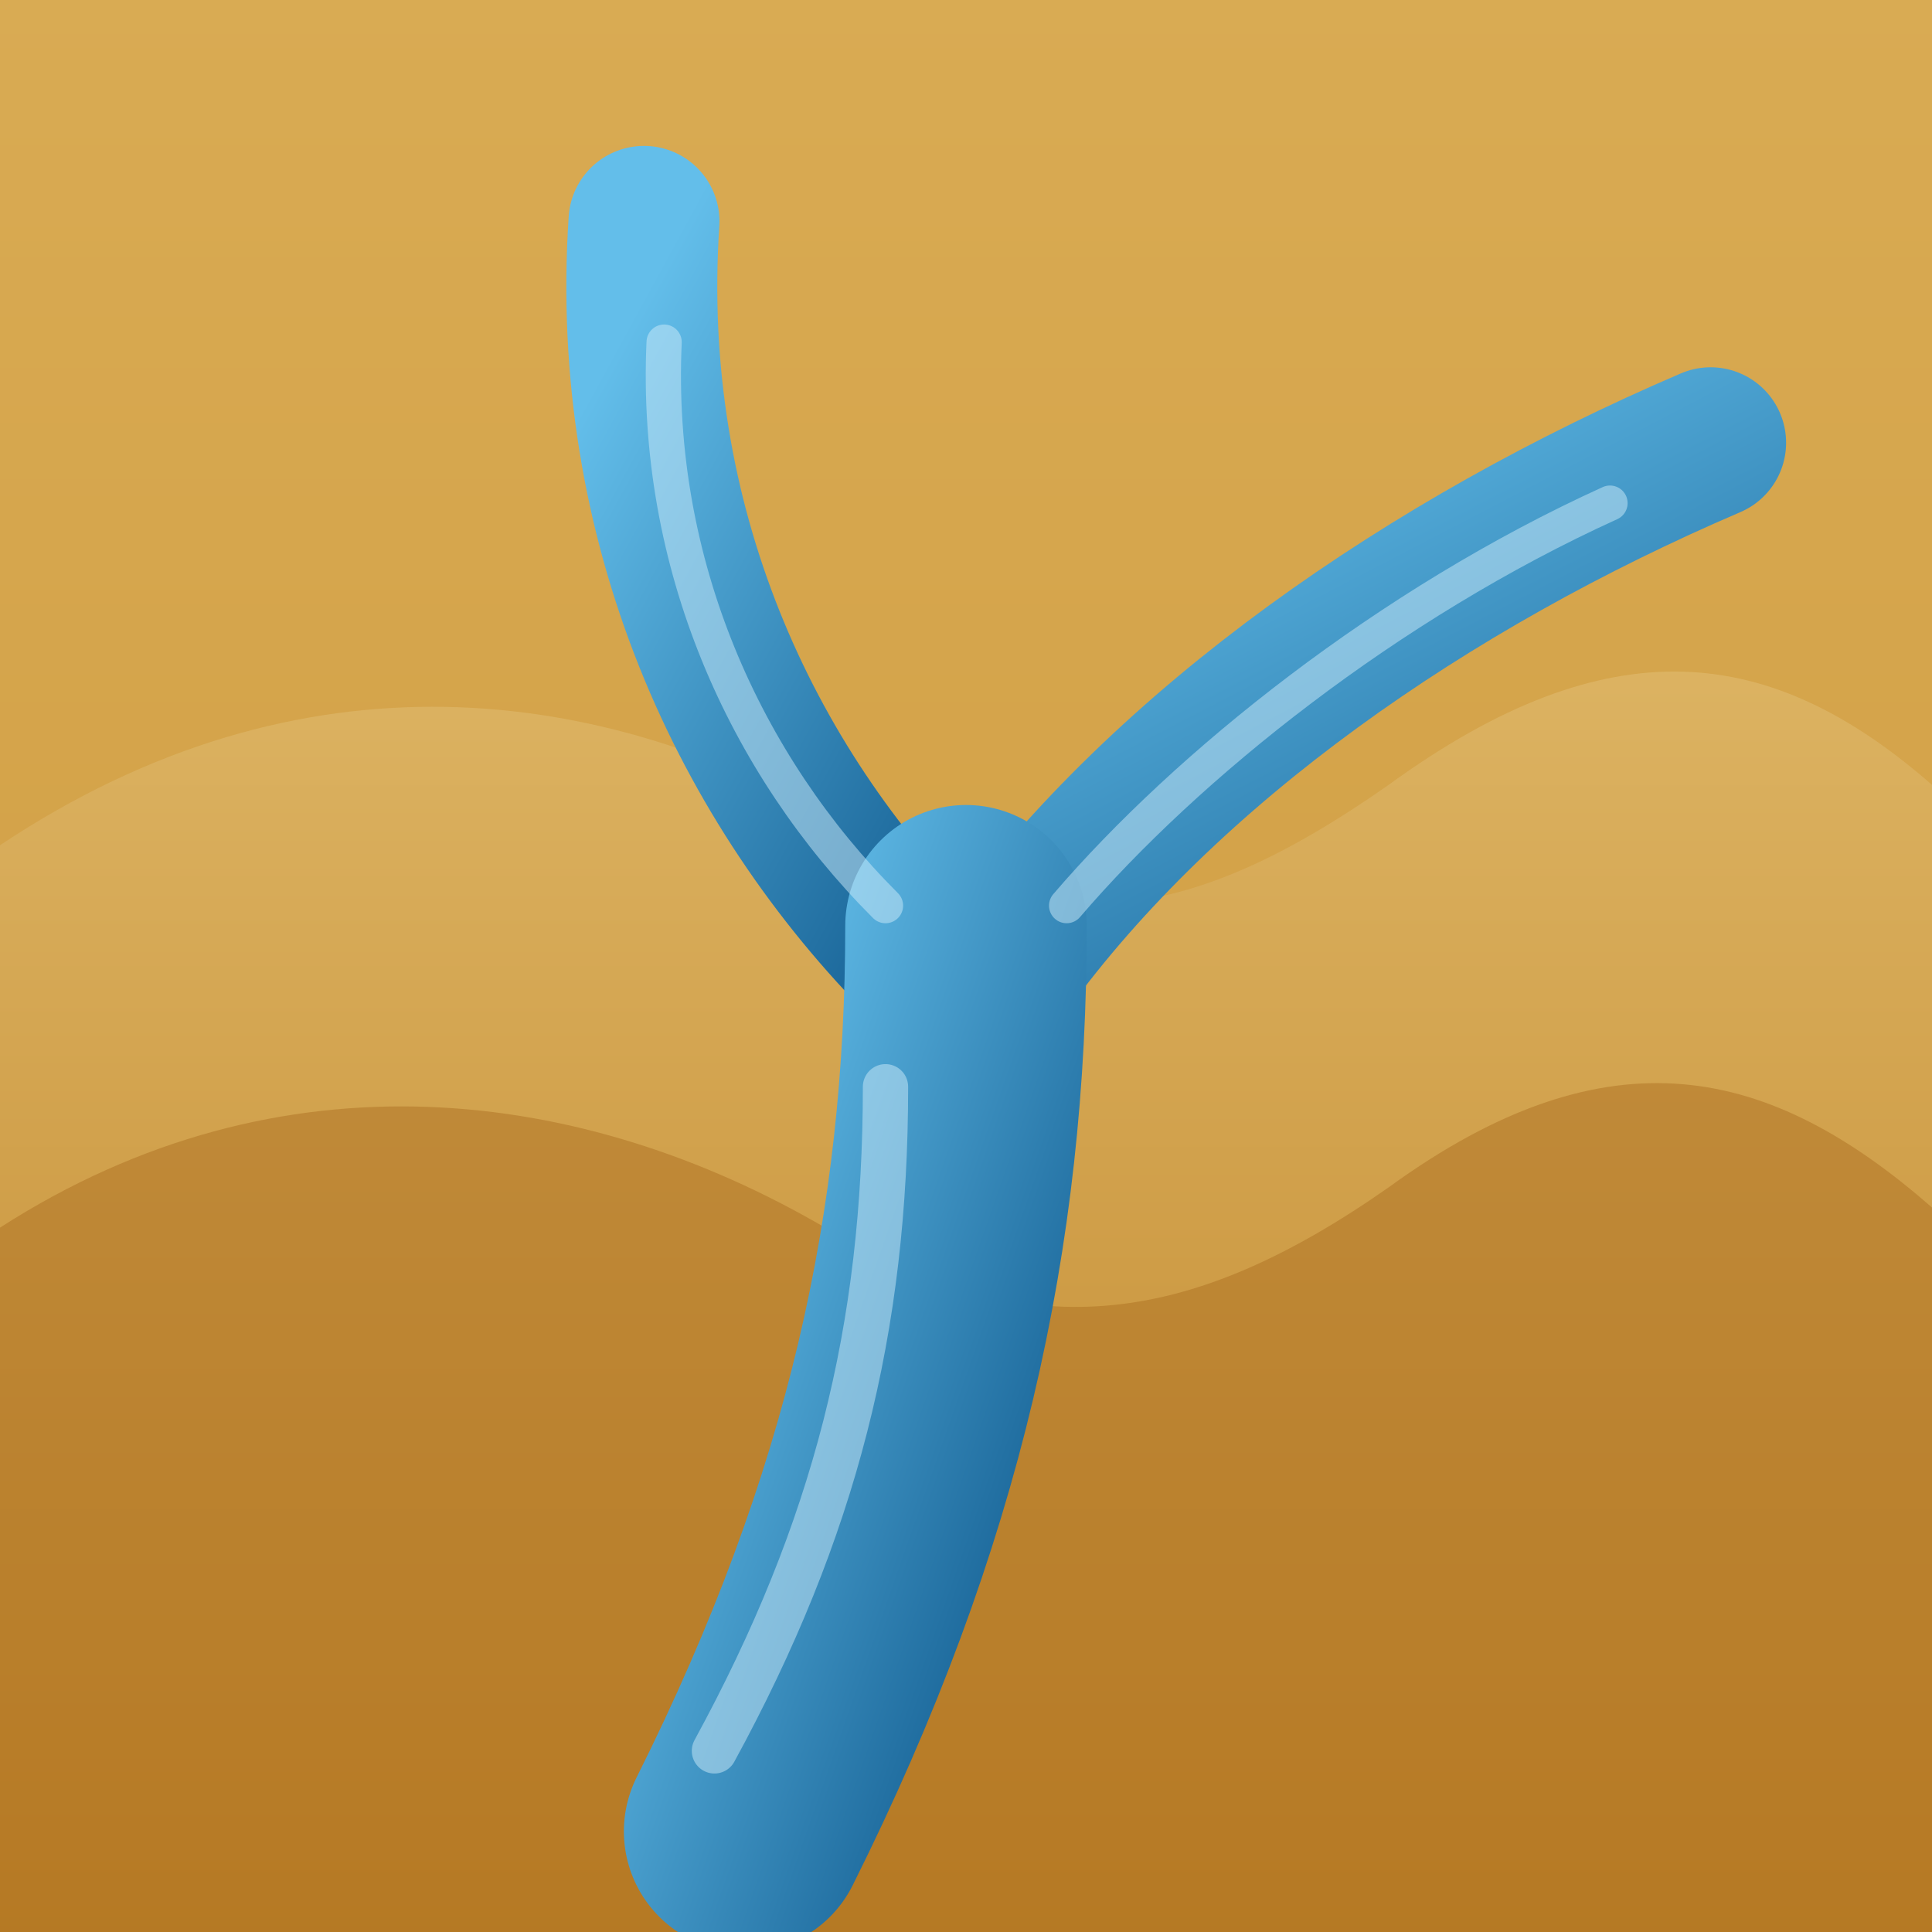
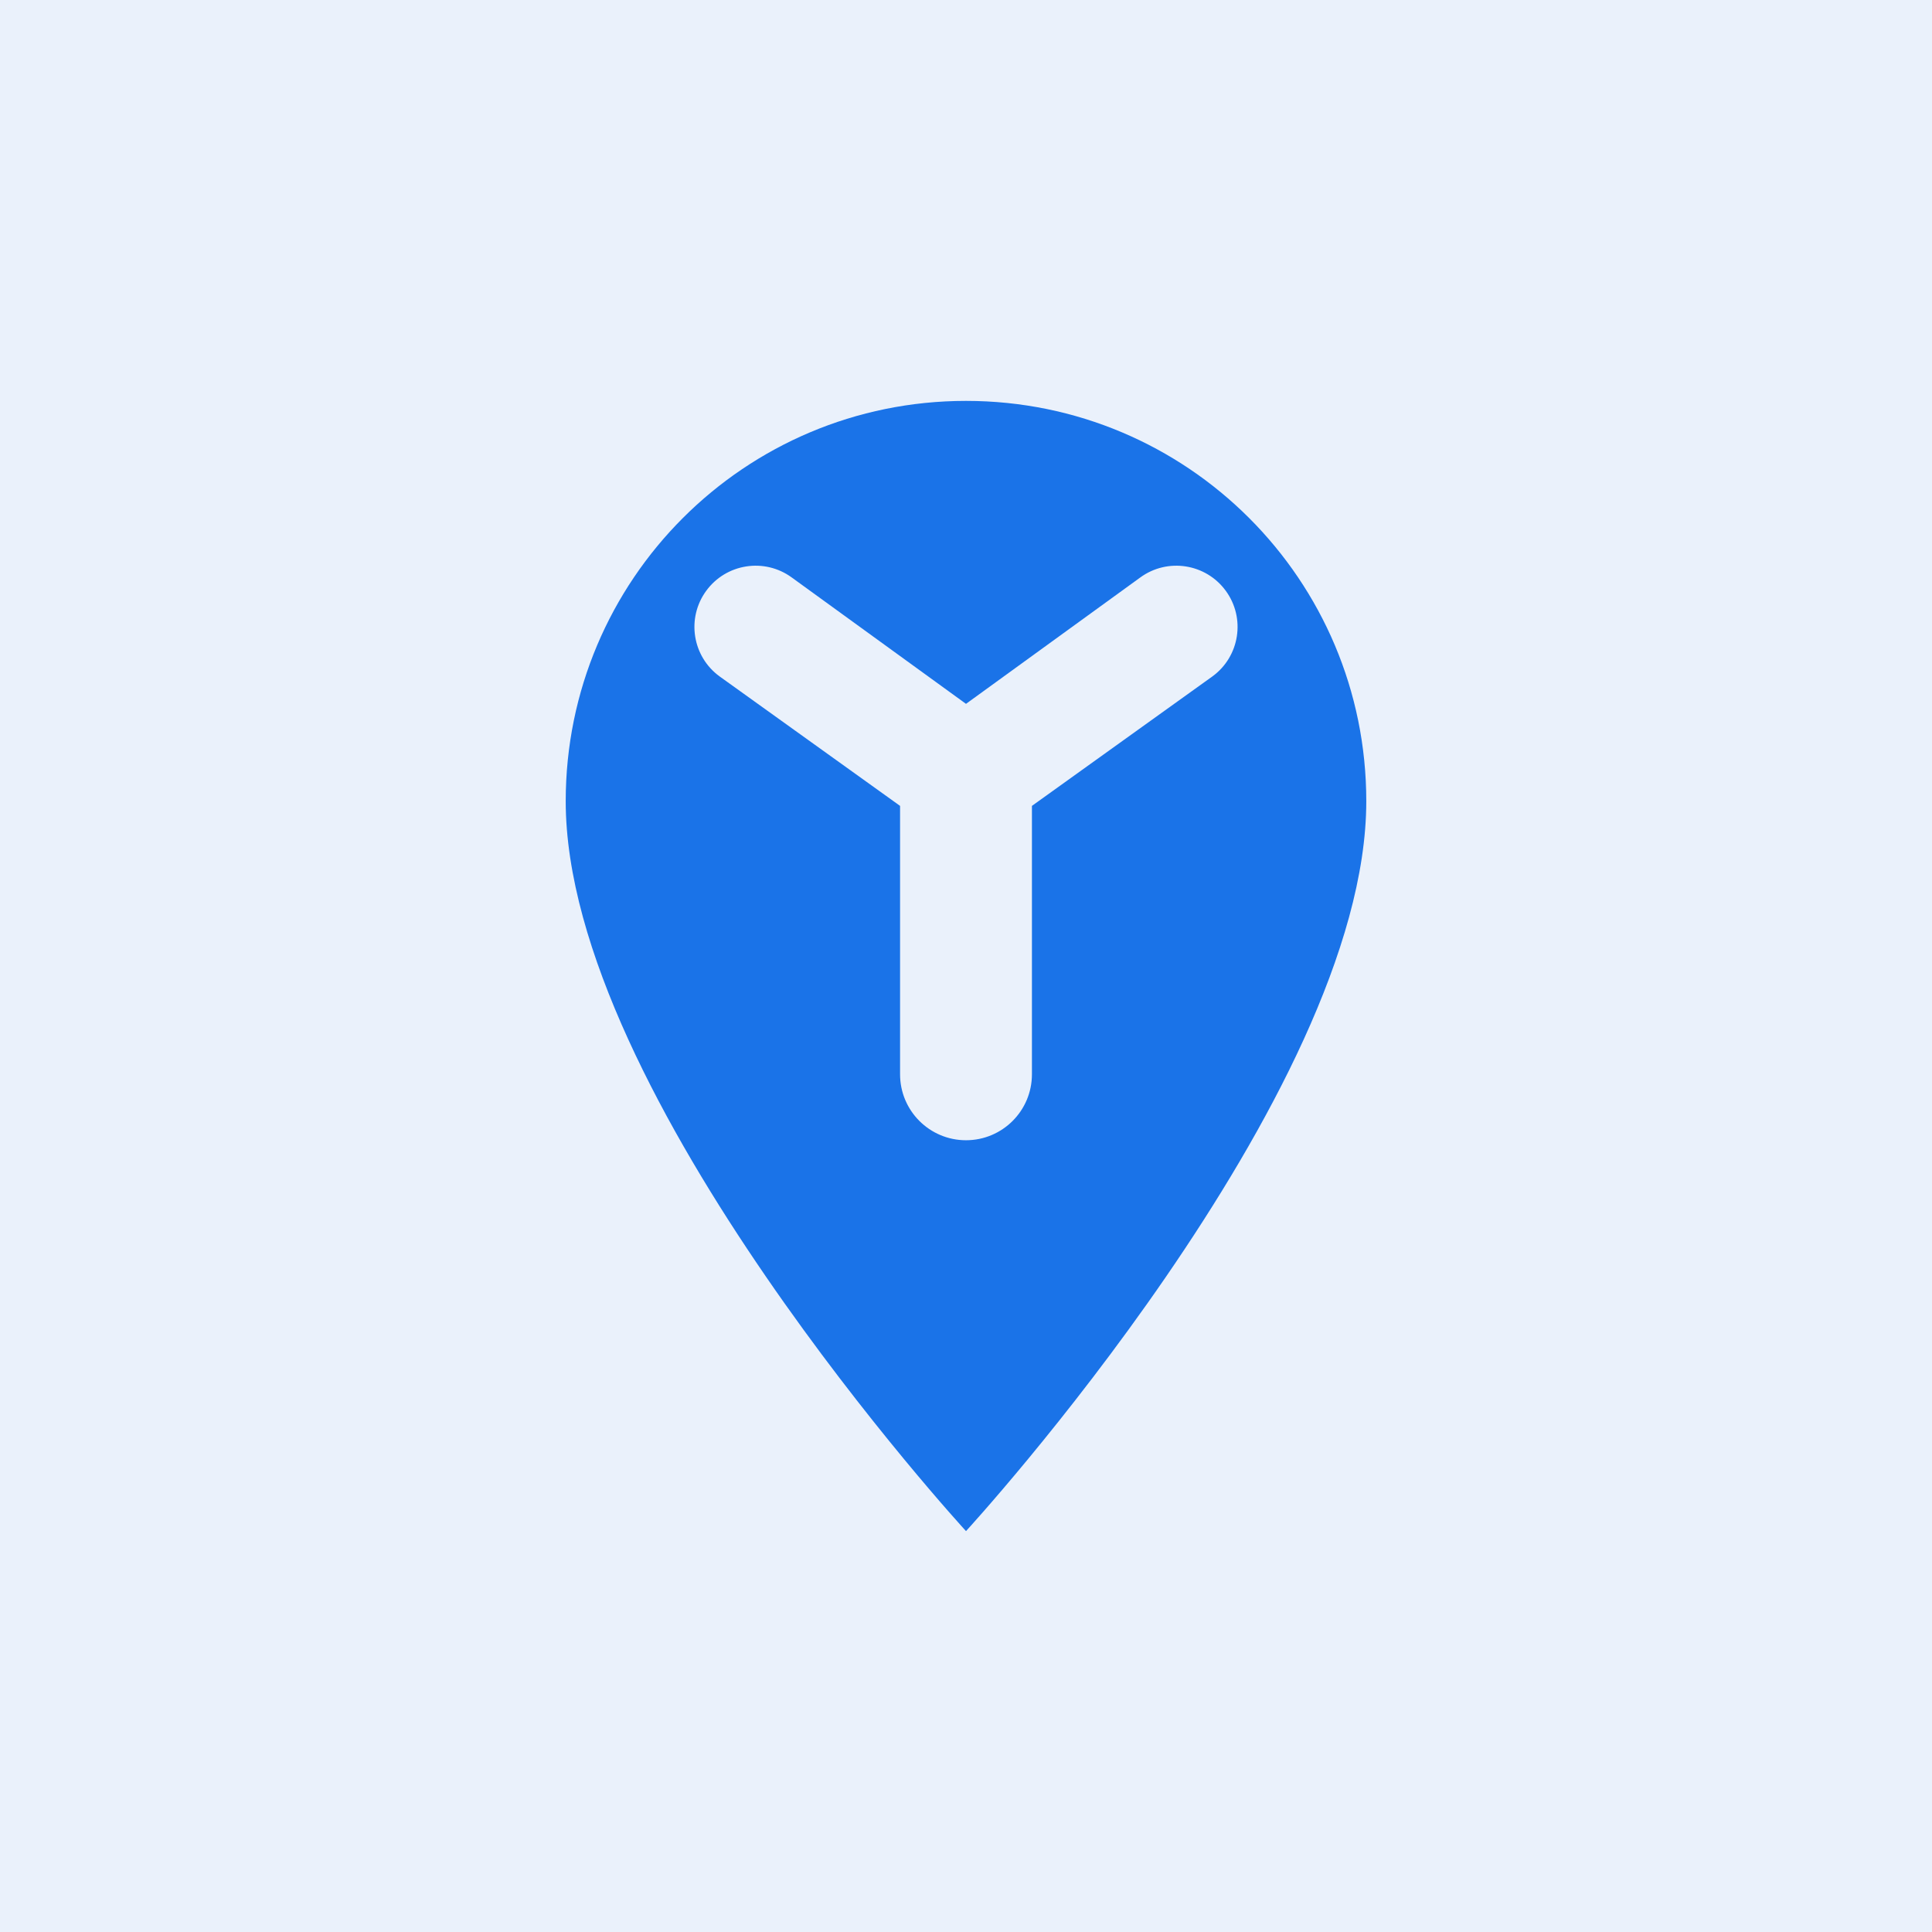
- <svg xmlns="http://www.w3.org/2000/svg" viewBox="0 0 192 192" role="img" aria-label="Two rivers meeting below dry hills">
-   <defs>
-     <linearGradient id="ground" x1="0" y1="0" x2="0" y2="1">
-       <stop offset="0" stop-color="#EBCB80" />
-       <stop offset="1" stop-color="#C08529" />
-     </linearGradient>
-     <linearGradient id="water" x1="0.15" y1="0" x2="0.85" y2="1">
-       <stop offset="0" stop-color="#63BEEA" />
-       <stop offset="1" stop-color="#1A6699" />
-     </linearGradient>
-   </defs>
-   <rect width="192" height="192" fill="url(#ground)" />
-   <path d="M0 84 C 30 64, 60 68, 84 82 C 104 94, 118 92, 138 78 C 160 62, 176 64, 192 78 L192 0 L0 0 Z" fill="#D3A044" opacity="0.75" />
-   <path d="M0 192 L0 122 C 28 104, 58 108, 82 122 C 102 134, 118 132, 138 118 C 160 102, 176 106, 192 120 L192 192 Z" fill="#A96A1D" opacity="0.45" />
-   <g fill="none" stroke="url(#water)" stroke-linecap="round" stroke-linejoin="round">
-     <path d="M64 22 C 62 52, 74 78, 92 96" stroke-width="15" />
-     <path d="M170 44 C 142 56, 116 74, 100 96" stroke-width="15" />
-     <path d="M96 92 C 96 122, 90 150, 74 182" stroke-width="24" />
-   </g>
-   <g fill="none" stroke="#CDEBFA" stroke-linecap="round" opacity="0.5">
-     <path d="M66 34 C 65 56, 74 76, 88 90" stroke-width="3.5" />
-     <path d="M160 50 C 138 60, 118 76, 106 90" stroke-width="3.5" />
-     <path d="M88 108 C 88 132, 83 152, 71 174" stroke-width="4.5" />
+ <svg xmlns="http://www.w3.org/2000/svg" viewBox="0 0 192 192" role="img" aria-label="A map pin holding two rivers meeting">
+   <rect width="192" height="192" fill="#EAF1FB" />
+   <g transform="translate(96 96) scale(0.78) translate(-96 -96)">
+     <path fill="#1a73e8" fill-rule="evenodd" d="       M96 24c-28.2 0-51 22.8-51 51 0 37.5 51 93 51 93s51-55.5 51-93c0-28.2-22.8-51-51-51z       M96 62.6 L73.8 46.5 a7.8 7.8 0 0 0-9.2 12.6 L87.6 75.6 v34.2 a8.4 8.4 0 0 0 16.8 0 V75.6       l23-16.5 a7.8 7.8 0 0 0-9.2-12.6 Z" />
  </g>
</svg>
